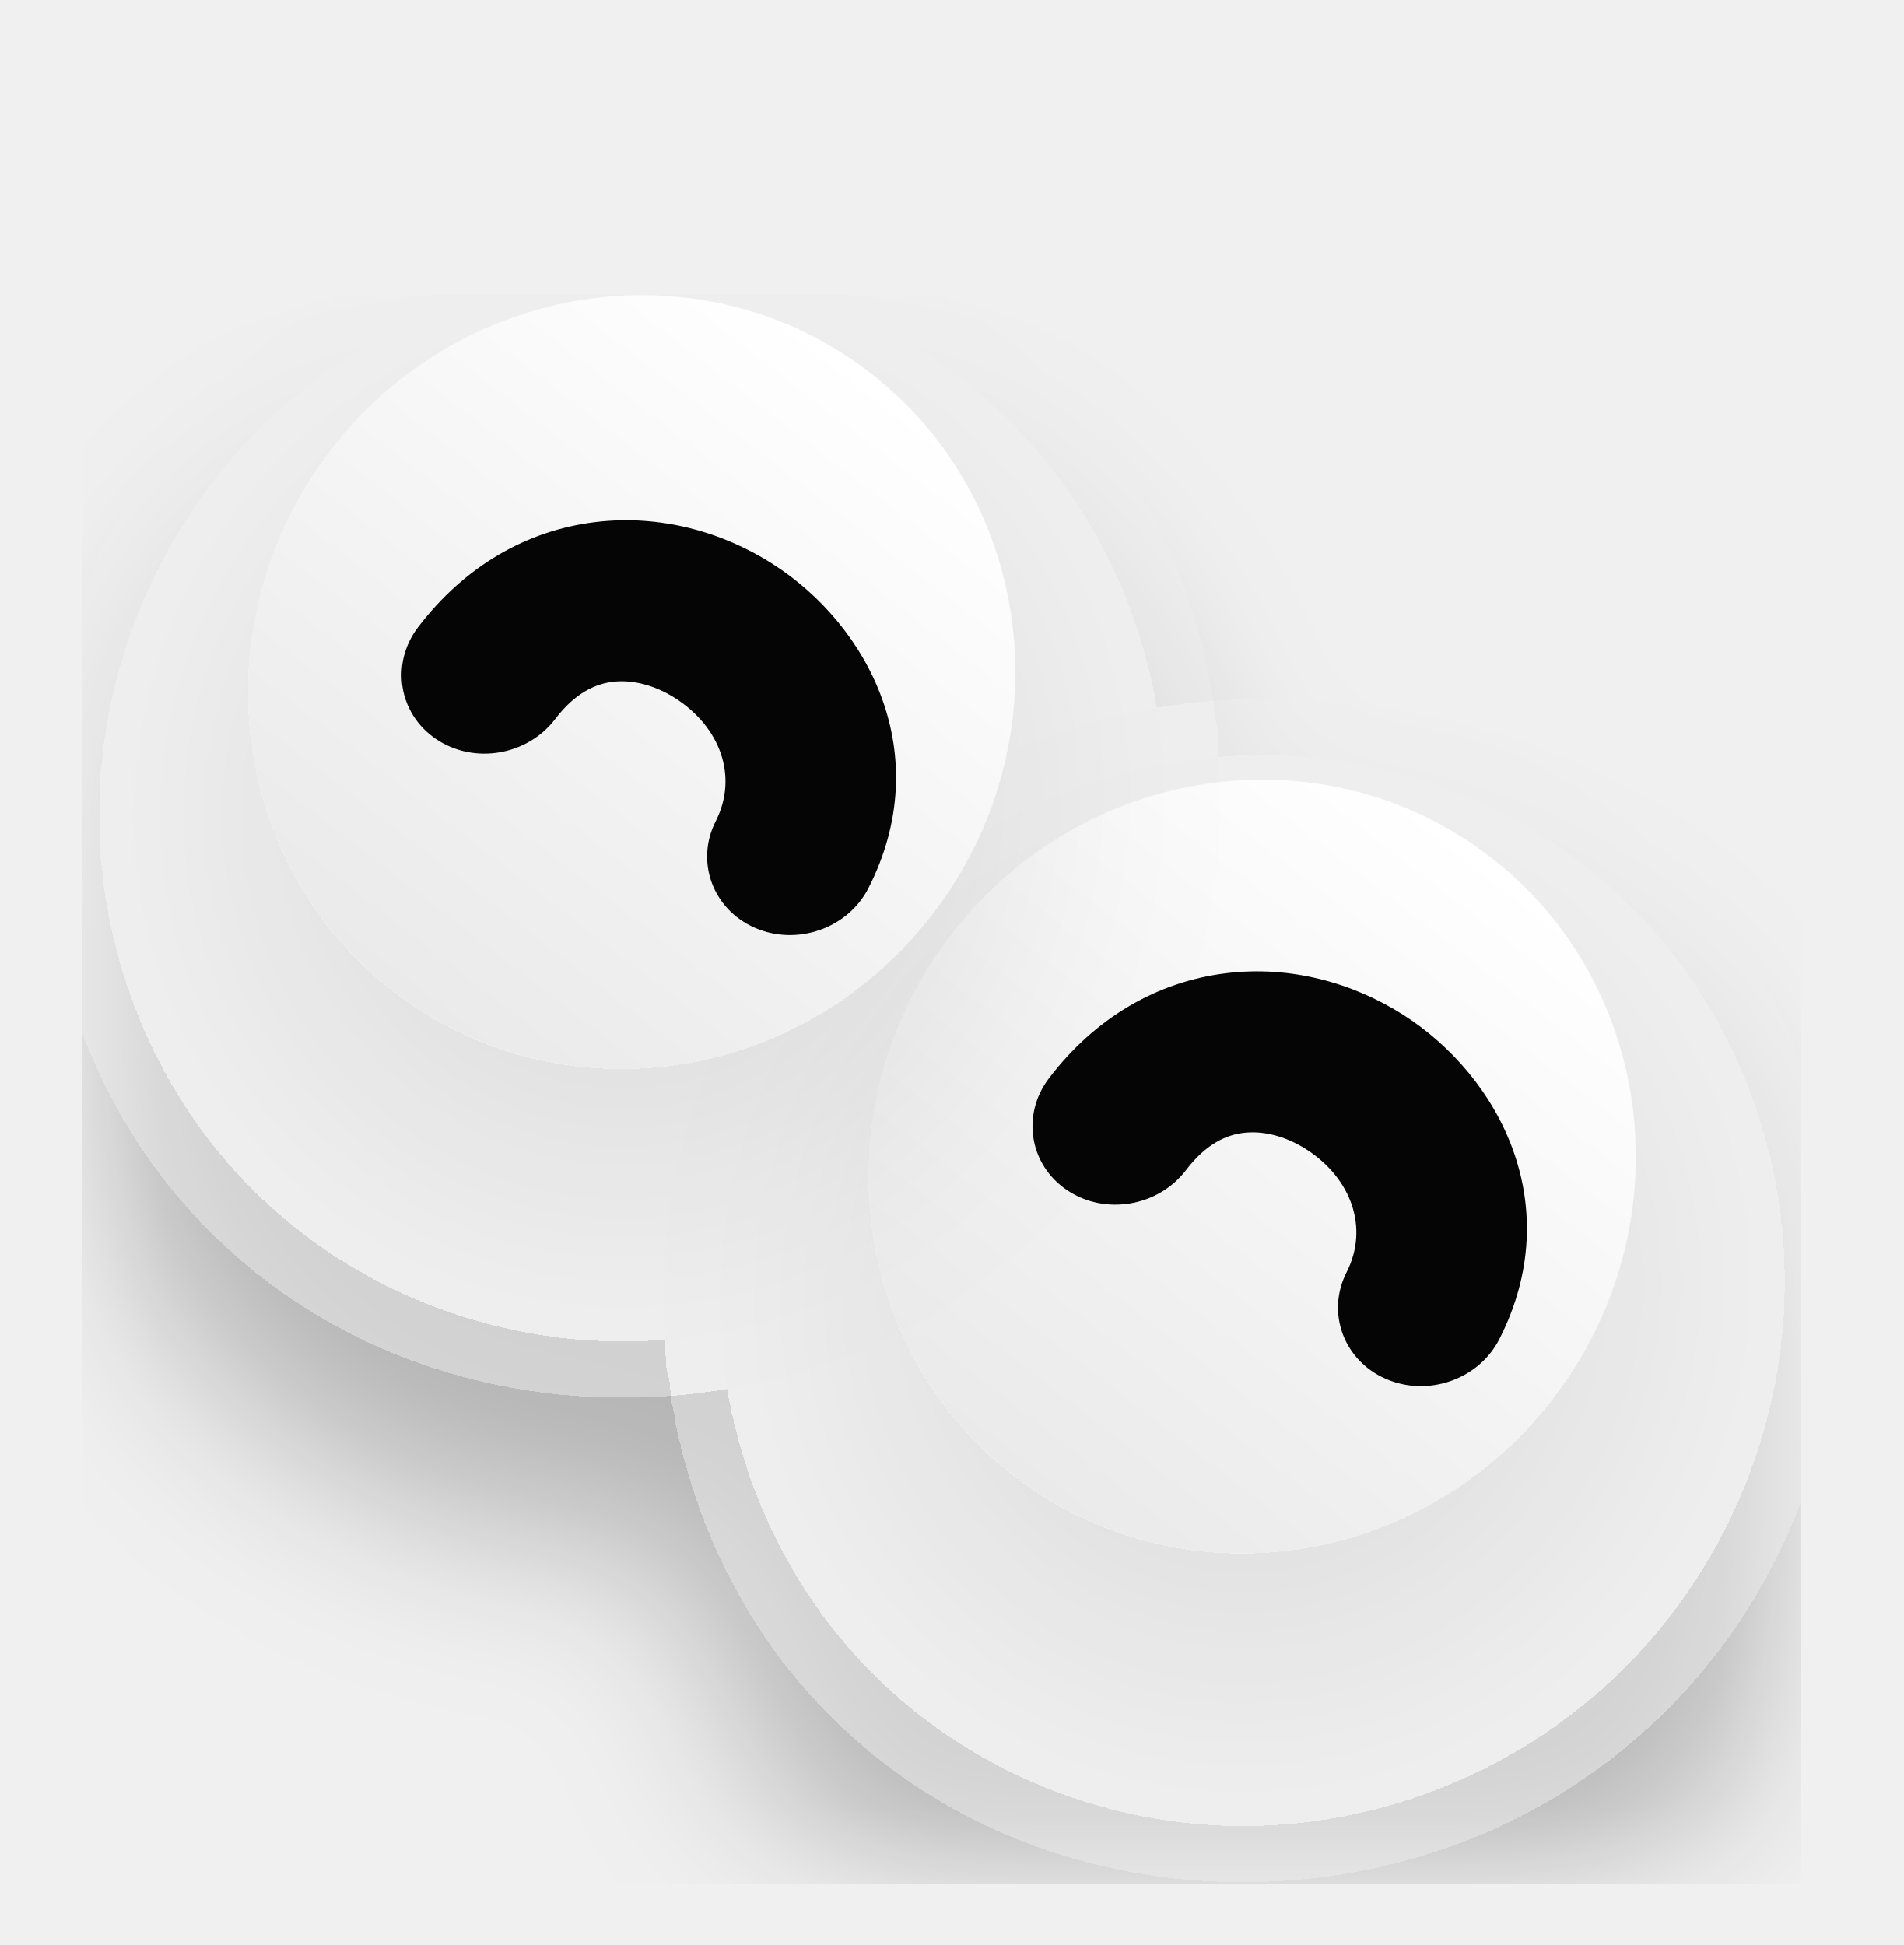
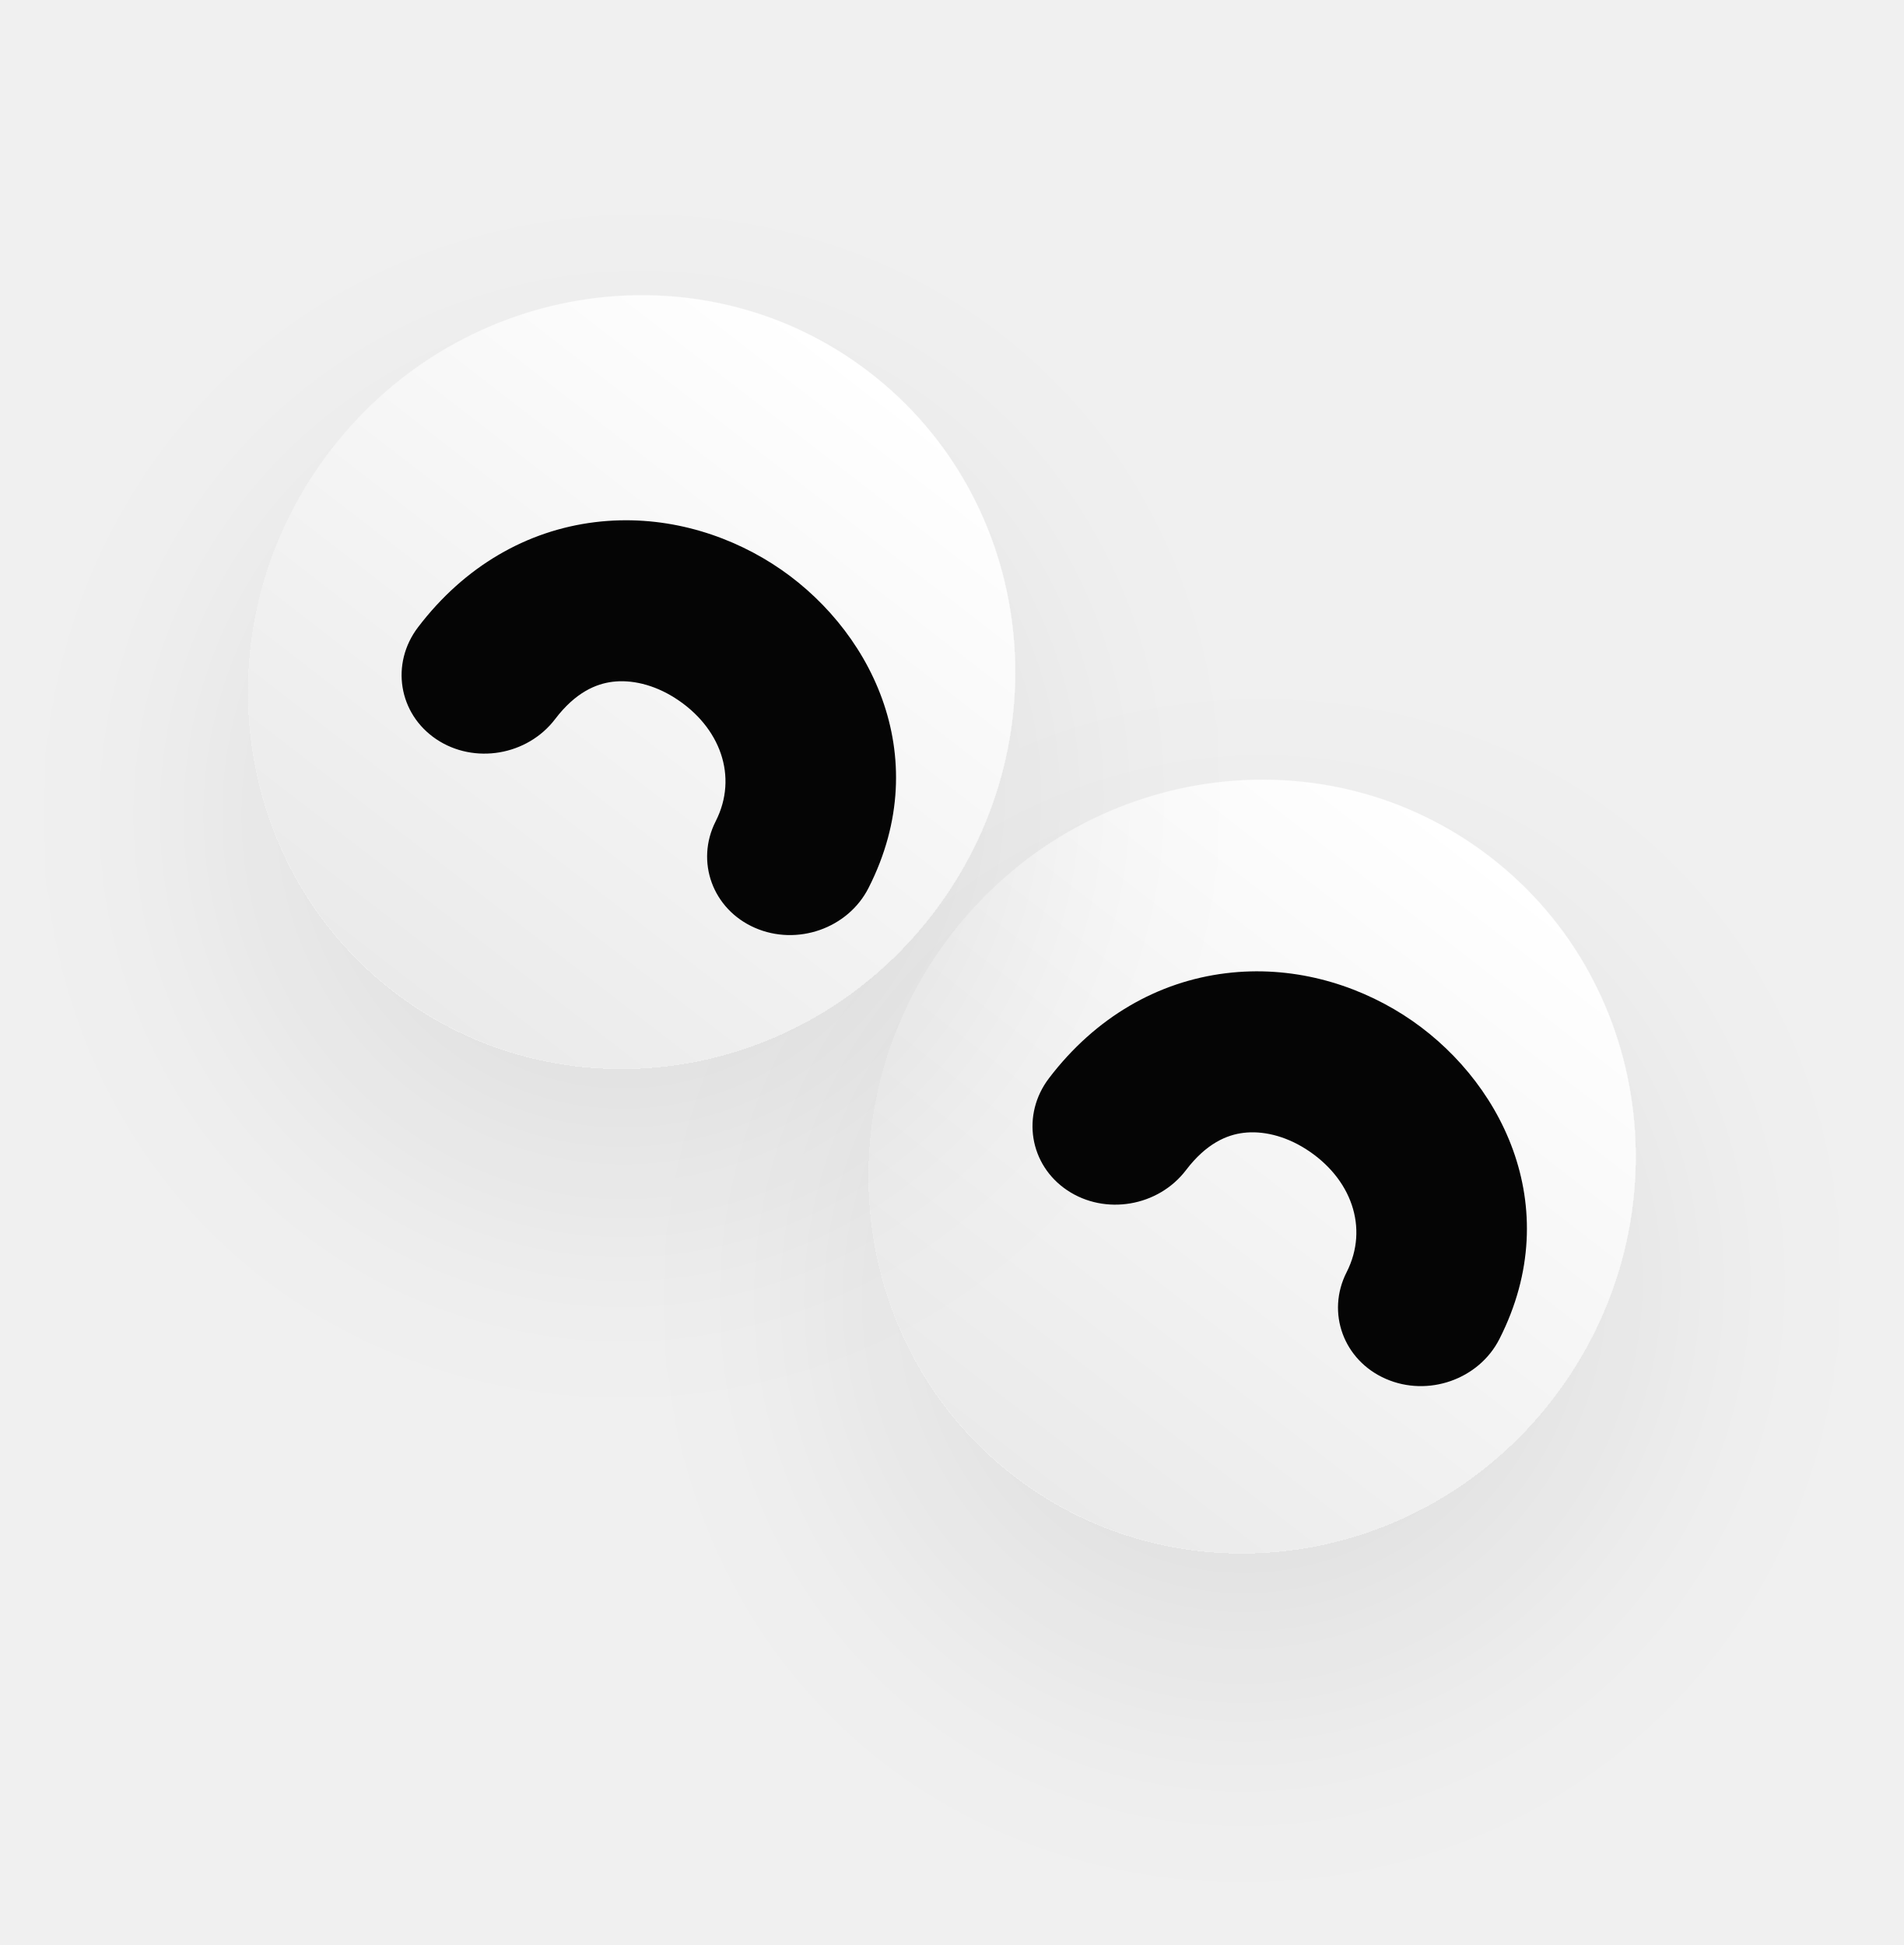
<svg xmlns="http://www.w3.org/2000/svg" width="46" height="47" viewBox="0 0 46 47" fill="none">
  <g clip-path="url(#clip0_0_1)">
-     <g id="greeny" filter="url(#filter0_d_0_1)">
+     <g id="greeny">
      <g id="eye">
        <g id="Vector" filter="url(#filter1_d_0_1)">
          <path d="M24.504 35.66C28.514 38.758 34.341 37.923 37.518 33.795C40.695 29.667 40.019 23.81 36.009 20.712C31.998 17.614 26.172 18.449 22.995 22.576C19.818 26.704 20.493 32.562 24.504 35.66Z" fill="url(#paint0_linear_0_1)" />
        </g>
        <g id="Vector_2" filter="url(#filter2_d_0_1)">
          <path d="M9.512 23.953C13.522 27.05 19.349 26.216 22.526 22.088C25.703 17.96 25.027 12.103 21.017 9.005C17.006 5.907 11.179 6.742 8.002 10.869C4.825 14.997 5.501 20.855 9.512 23.953Z" fill="url(#paint1_linear_0_1)" />
        </g>
        <path id="wink_eye_mouth_detail" d="M25.345 26.055C24.674 26.937 24.871 28.149 25.785 28.762C26.7 29.375 27.985 29.157 28.656 28.275L27 27.165L25.345 26.055ZM32.536 30.743C32.039 31.72 32.463 32.874 33.483 33.319C34.502 33.765 35.732 33.334 36.228 32.357L34.382 31.55L32.536 30.743ZM27 27.165L28.656 28.275C29.151 27.624 29.648 27.423 30.044 27.375C30.489 27.32 31.031 27.435 31.553 27.767C32.646 28.463 33.084 29.665 32.536 30.743L34.382 31.55L36.228 32.357C37.868 29.132 36.238 26.009 33.904 24.522C32.712 23.763 31.201 23.322 29.617 23.518C27.983 23.719 26.472 24.574 25.345 26.055L27 27.165Z" fill="#050505" />
        <path id="wink_eye_mouth_detail_2" d="M10.101 15.156C9.43 16.038 9.628 17.249 10.542 17.863C11.457 18.476 12.742 18.258 13.413 17.376L11.757 16.266L10.101 15.156ZM17.293 19.844C16.796 20.821 17.22 21.974 18.239 22.42C19.259 22.866 20.488 22.435 20.985 21.457L19.139 20.651L17.293 19.844ZM11.757 16.266L13.413 17.376C13.908 16.725 14.405 16.524 14.801 16.475C15.246 16.42 15.788 16.535 16.309 16.867C17.403 17.564 17.841 18.765 17.293 19.844L19.139 20.651L20.985 21.457C22.625 18.232 20.995 15.109 18.661 13.623C17.469 12.864 15.958 12.423 14.374 12.618C12.739 12.819 11.229 13.674 10.101 15.156L11.757 16.266Z" fill="#050505" />
      </g>
    </g>
  </g>
  <defs>
    <filter id="filter0_d_0_1" x="2" y="7.134" width="41.52" height="38.398" filterUnits="userSpaceOnUse" color-interpolation-filters="sRGB">
      <feFlood flood-opacity="0" result="BackgroundImageFix" />
      <feColorMatrix in="SourceAlpha" type="matrix" values="0 0 0 0 0 0 0 0 0 0 0 0 0 0 0 0 0 0 127 0" result="hardAlpha" />
      <feOffset dy="4" />
      <feGaussianBlur stdDeviation="2" />
      <feComposite in2="hardAlpha" operator="out" />
      <feColorMatrix type="matrix" values="0 0 0 0 0 0 0 0 0 0 0 0 0 0 0 0 0 0 0.25 0" />
      <feBlend mode="normal" in2="BackgroundImageFix" result="effect1_dropShadow_0_1" />
      <feBlend mode="normal" in="SourceGraphic" in2="effect1_dropShadow_0_1" result="shape" />
    </filter>
    <filter id="filter1_d_0_1" x="14.992" y="15.841" width="30.528" height="30.69" filterUnits="userSpaceOnUse" color-interpolation-filters="sRGB">
      <feFlood flood-opacity="0" result="BackgroundImageFix" />
      <feColorMatrix in="SourceAlpha" type="matrix" values="0 0 0 0 0 0 0 0 0 0 0 0 0 0 0 0 0 0 127 0" result="hardAlpha" />
      <feOffset dy="3" />
      <feGaussianBlur stdDeviation="3" />
      <feComposite in2="hardAlpha" operator="out" />
      <feColorMatrix type="matrix" values="0 0 0 0 0 0 0 0 0 0 0 0 0 0 0 0 0 0 0.07 0" />
      <feBlend mode="normal" in2="BackgroundImageFix" result="effect1_dropShadow_0_1" />
      <feBlend mode="normal" in="SourceGraphic" in2="effect1_dropShadow_0_1" result="shape" />
    </filter>
    <filter id="filter2_d_0_1" x="0" y="4.134" width="30.528" height="30.69" filterUnits="userSpaceOnUse" color-interpolation-filters="sRGB">
      <feFlood flood-opacity="0" result="BackgroundImageFix" />
      <feColorMatrix in="SourceAlpha" type="matrix" values="0 0 0 0 0 0 0 0 0 0 0 0 0 0 0 0 0 0 127 0" result="hardAlpha" />
      <feOffset dy="3" />
      <feGaussianBlur stdDeviation="3" />
      <feComposite in2="hardAlpha" operator="out" />
      <feColorMatrix type="matrix" values="0 0 0 0 0 0 0 0 0 0 0 0 0 0 0 0 0 0 0.07 0" />
      <feBlend mode="normal" in2="BackgroundImageFix" result="effect1_dropShadow_0_1" />
      <feBlend mode="normal" in="SourceGraphic" in2="effect1_dropShadow_0_1" result="shape" />
    </filter>
    <linearGradient id="paint0_linear_0_1" x1="36.009" y1="20.712" x2="24.478" y2="35.64" gradientUnits="userSpaceOnUse">
      <stop stop-color="white" />
      <stop offset="1" stop-color="#EAEAEA" />
    </linearGradient>
    <linearGradient id="paint1_linear_0_1" x1="21.017" y1="9.005" x2="9.486" y2="23.933" gradientUnits="userSpaceOnUse">
      <stop stop-color="white" />
      <stop offset="1" stop-color="#EAEAEA" />
    </linearGradient>
    <clipPath id="clip0_0_1">
      <rect x="-7.483" y="-246.787" width="390" height="844" rx="60" fill="white" />
    </clipPath>
  </defs>
</svg>
